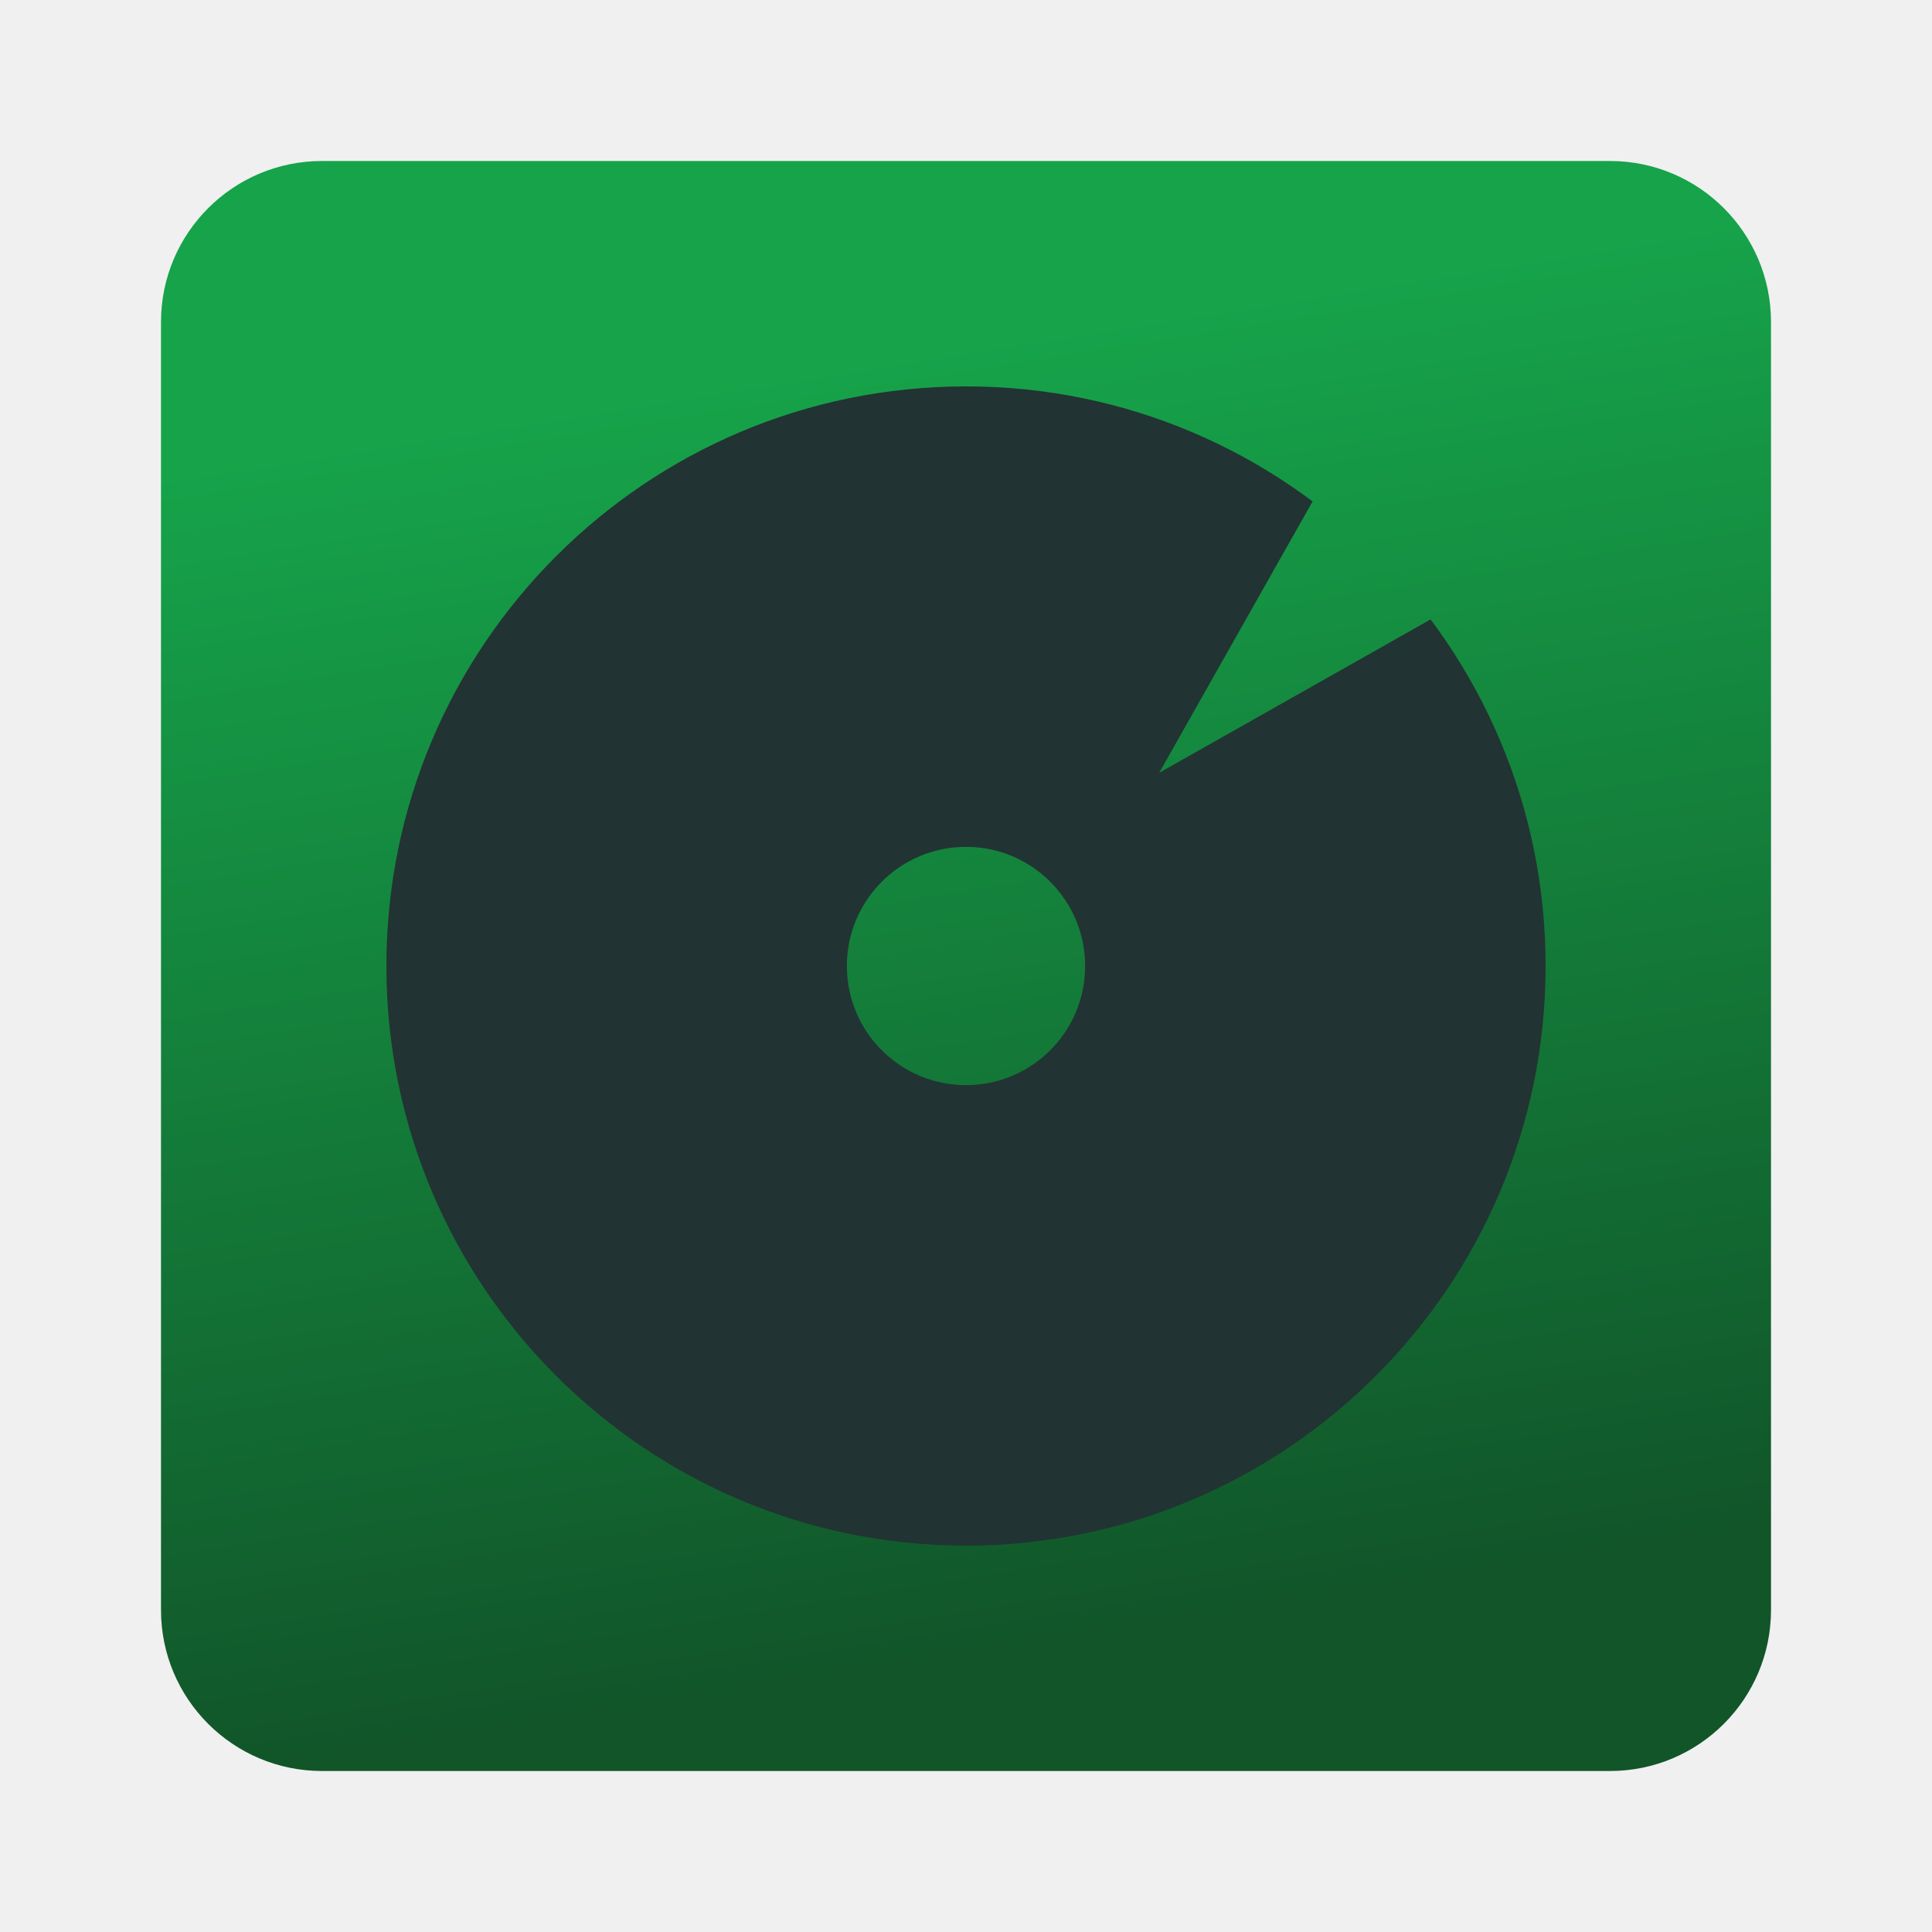
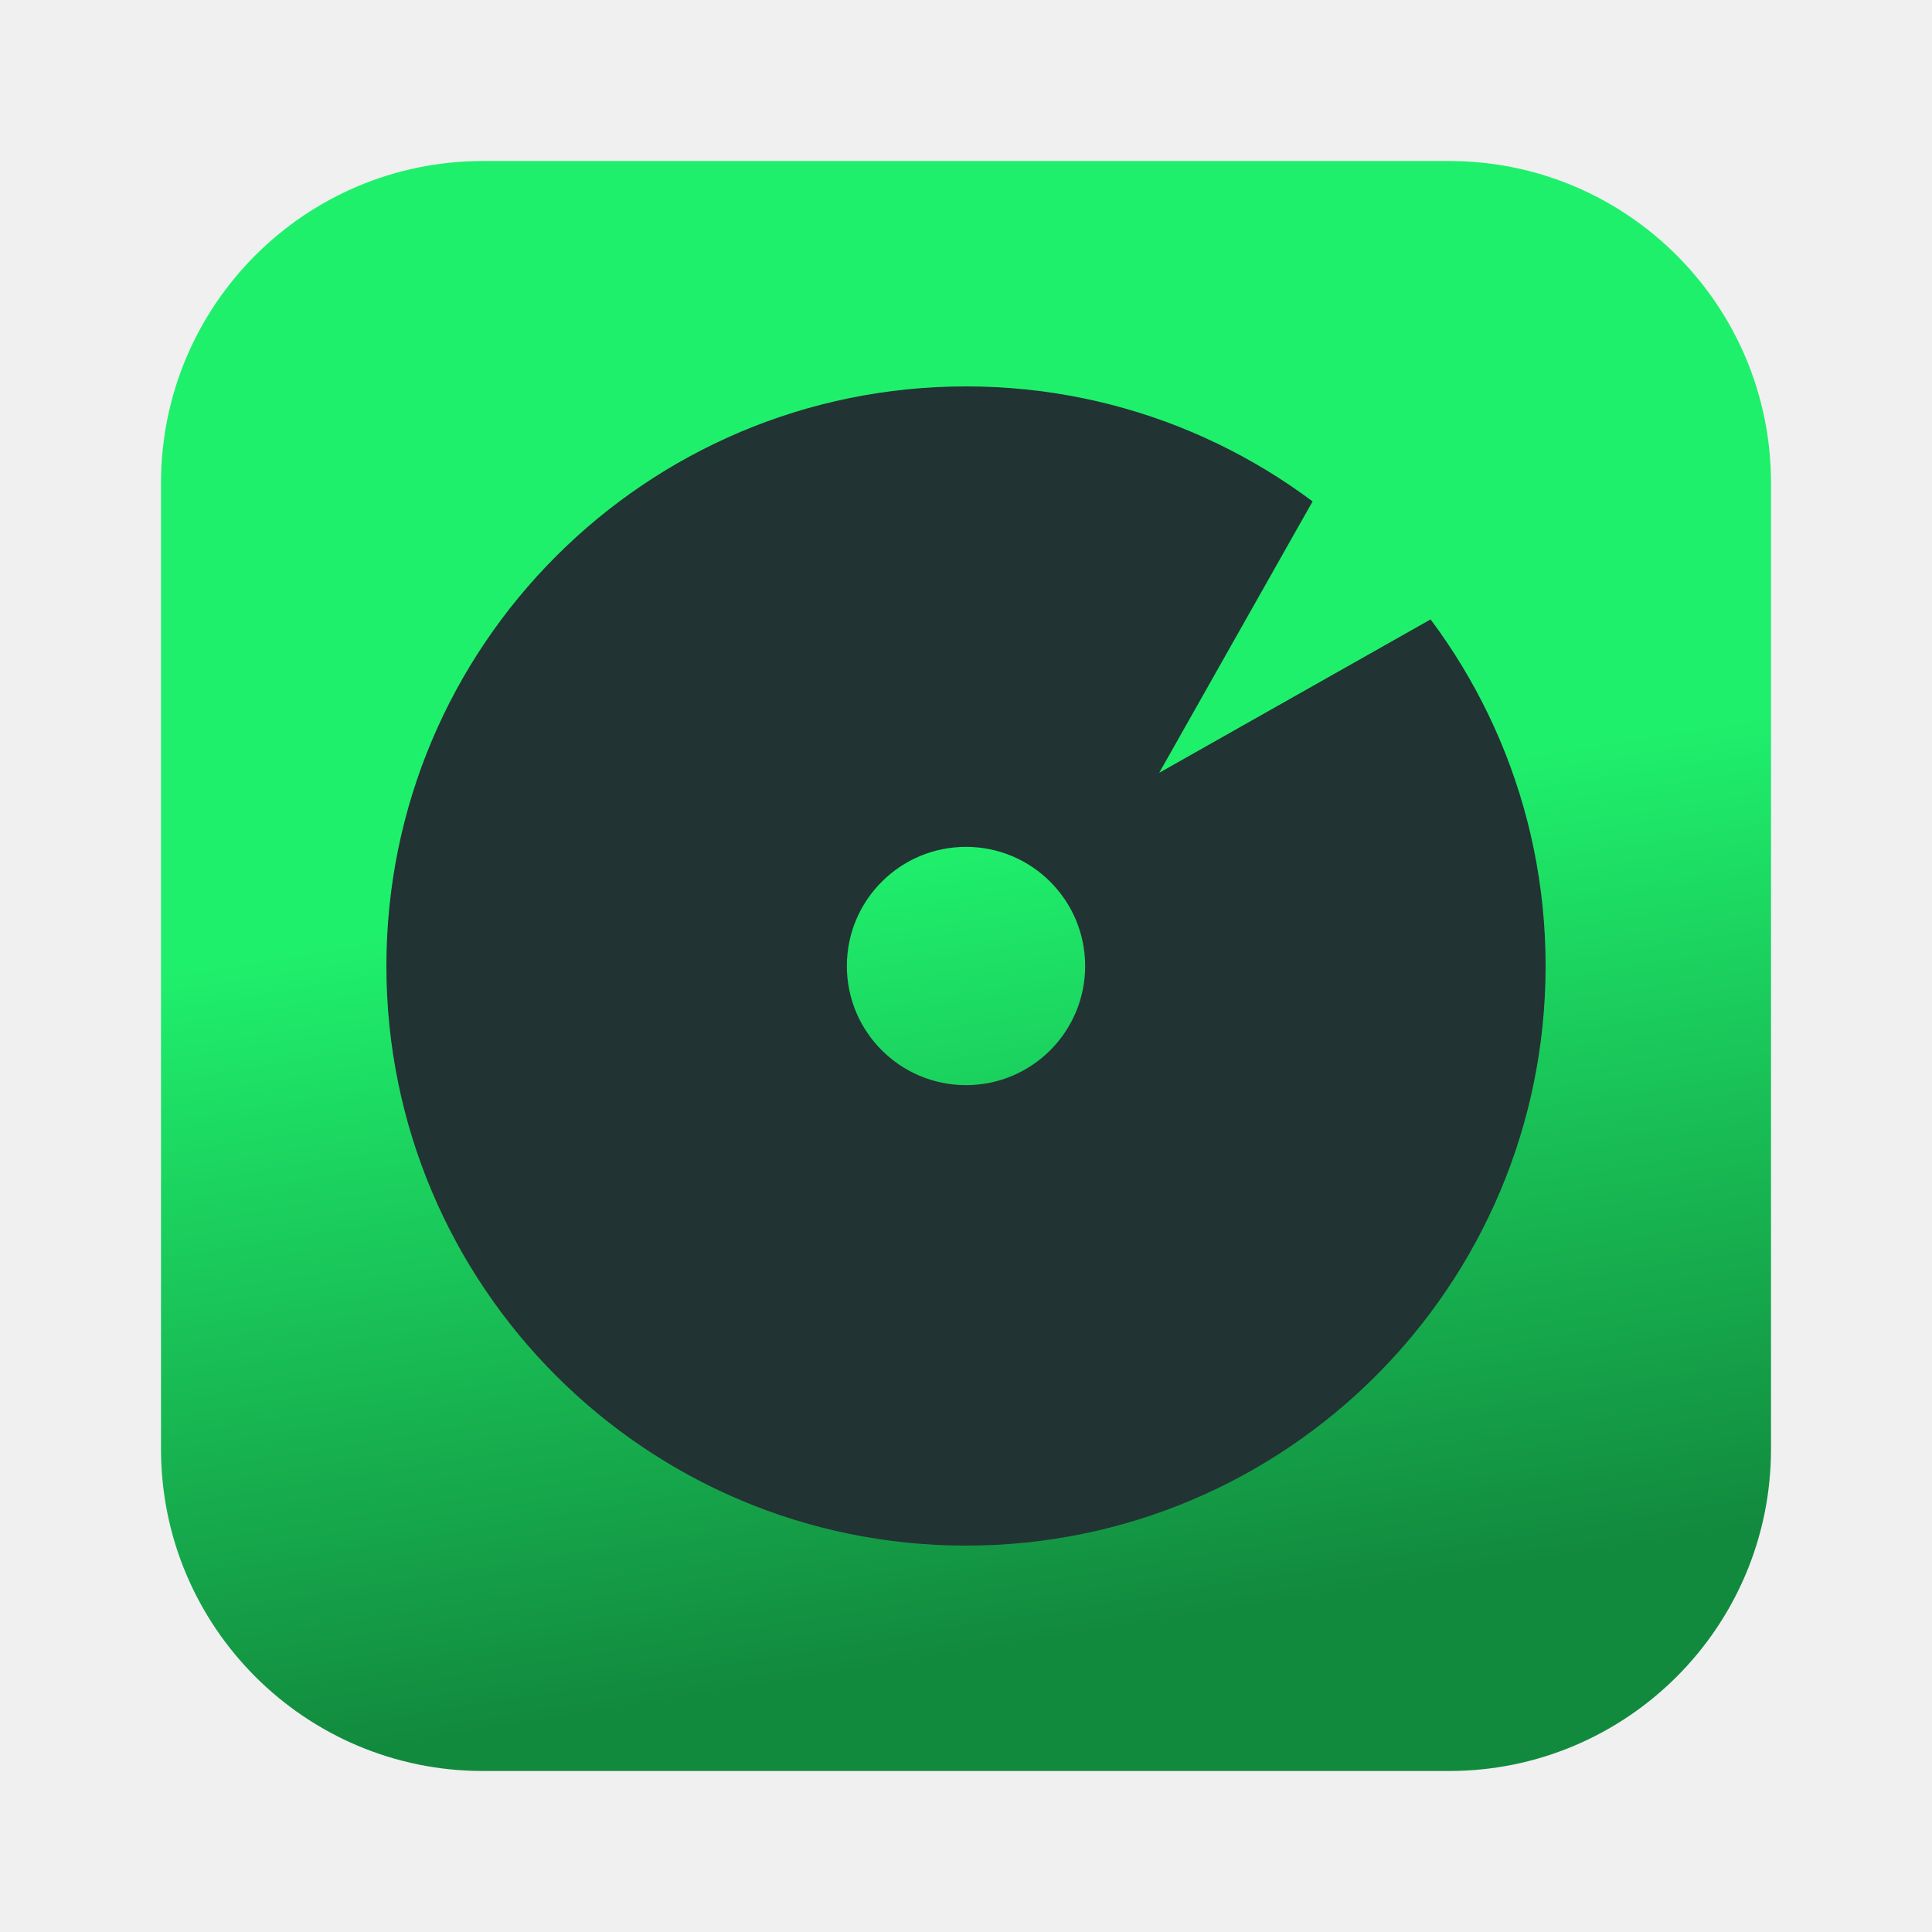
<svg xmlns="http://www.w3.org/2000/svg" height="512" width="512" viewBox="-60 -60 120 120">
  <defs>
    <linearGradient id="grad" gradientTransform="rotate(80)">
-       <stop offset="20%" stop-color="#16a34a" />
-       <stop offset="100%" stop-color="#115529" />
+       <stop offset="50%" stop-color="#1FF06C" />
+       <stop offset="100%" stop-color="#128A3E" />
    </linearGradient>
  </defs>
  <mask id="m">
    <circle cx="0" cy="0" r="36" fill="white" />
    <polygon points="12,-12 25,-35 35,-25" fill="black" />
    <circle cx="0" cy="0" r="7.4" fill="black" />
  </mask>
-   <rect x="-50" y="-50" rx="10" ry="10" width="100" height="100" fill="url('#grad')" />
+   <rect x="-50" y="-50" rx="20" ry="20" width="100" height="100" fill="url('#grad')" />
  <circle cx="0" cy="0" r="50" fill="#223333" mask="url(#m)" />
</svg>
